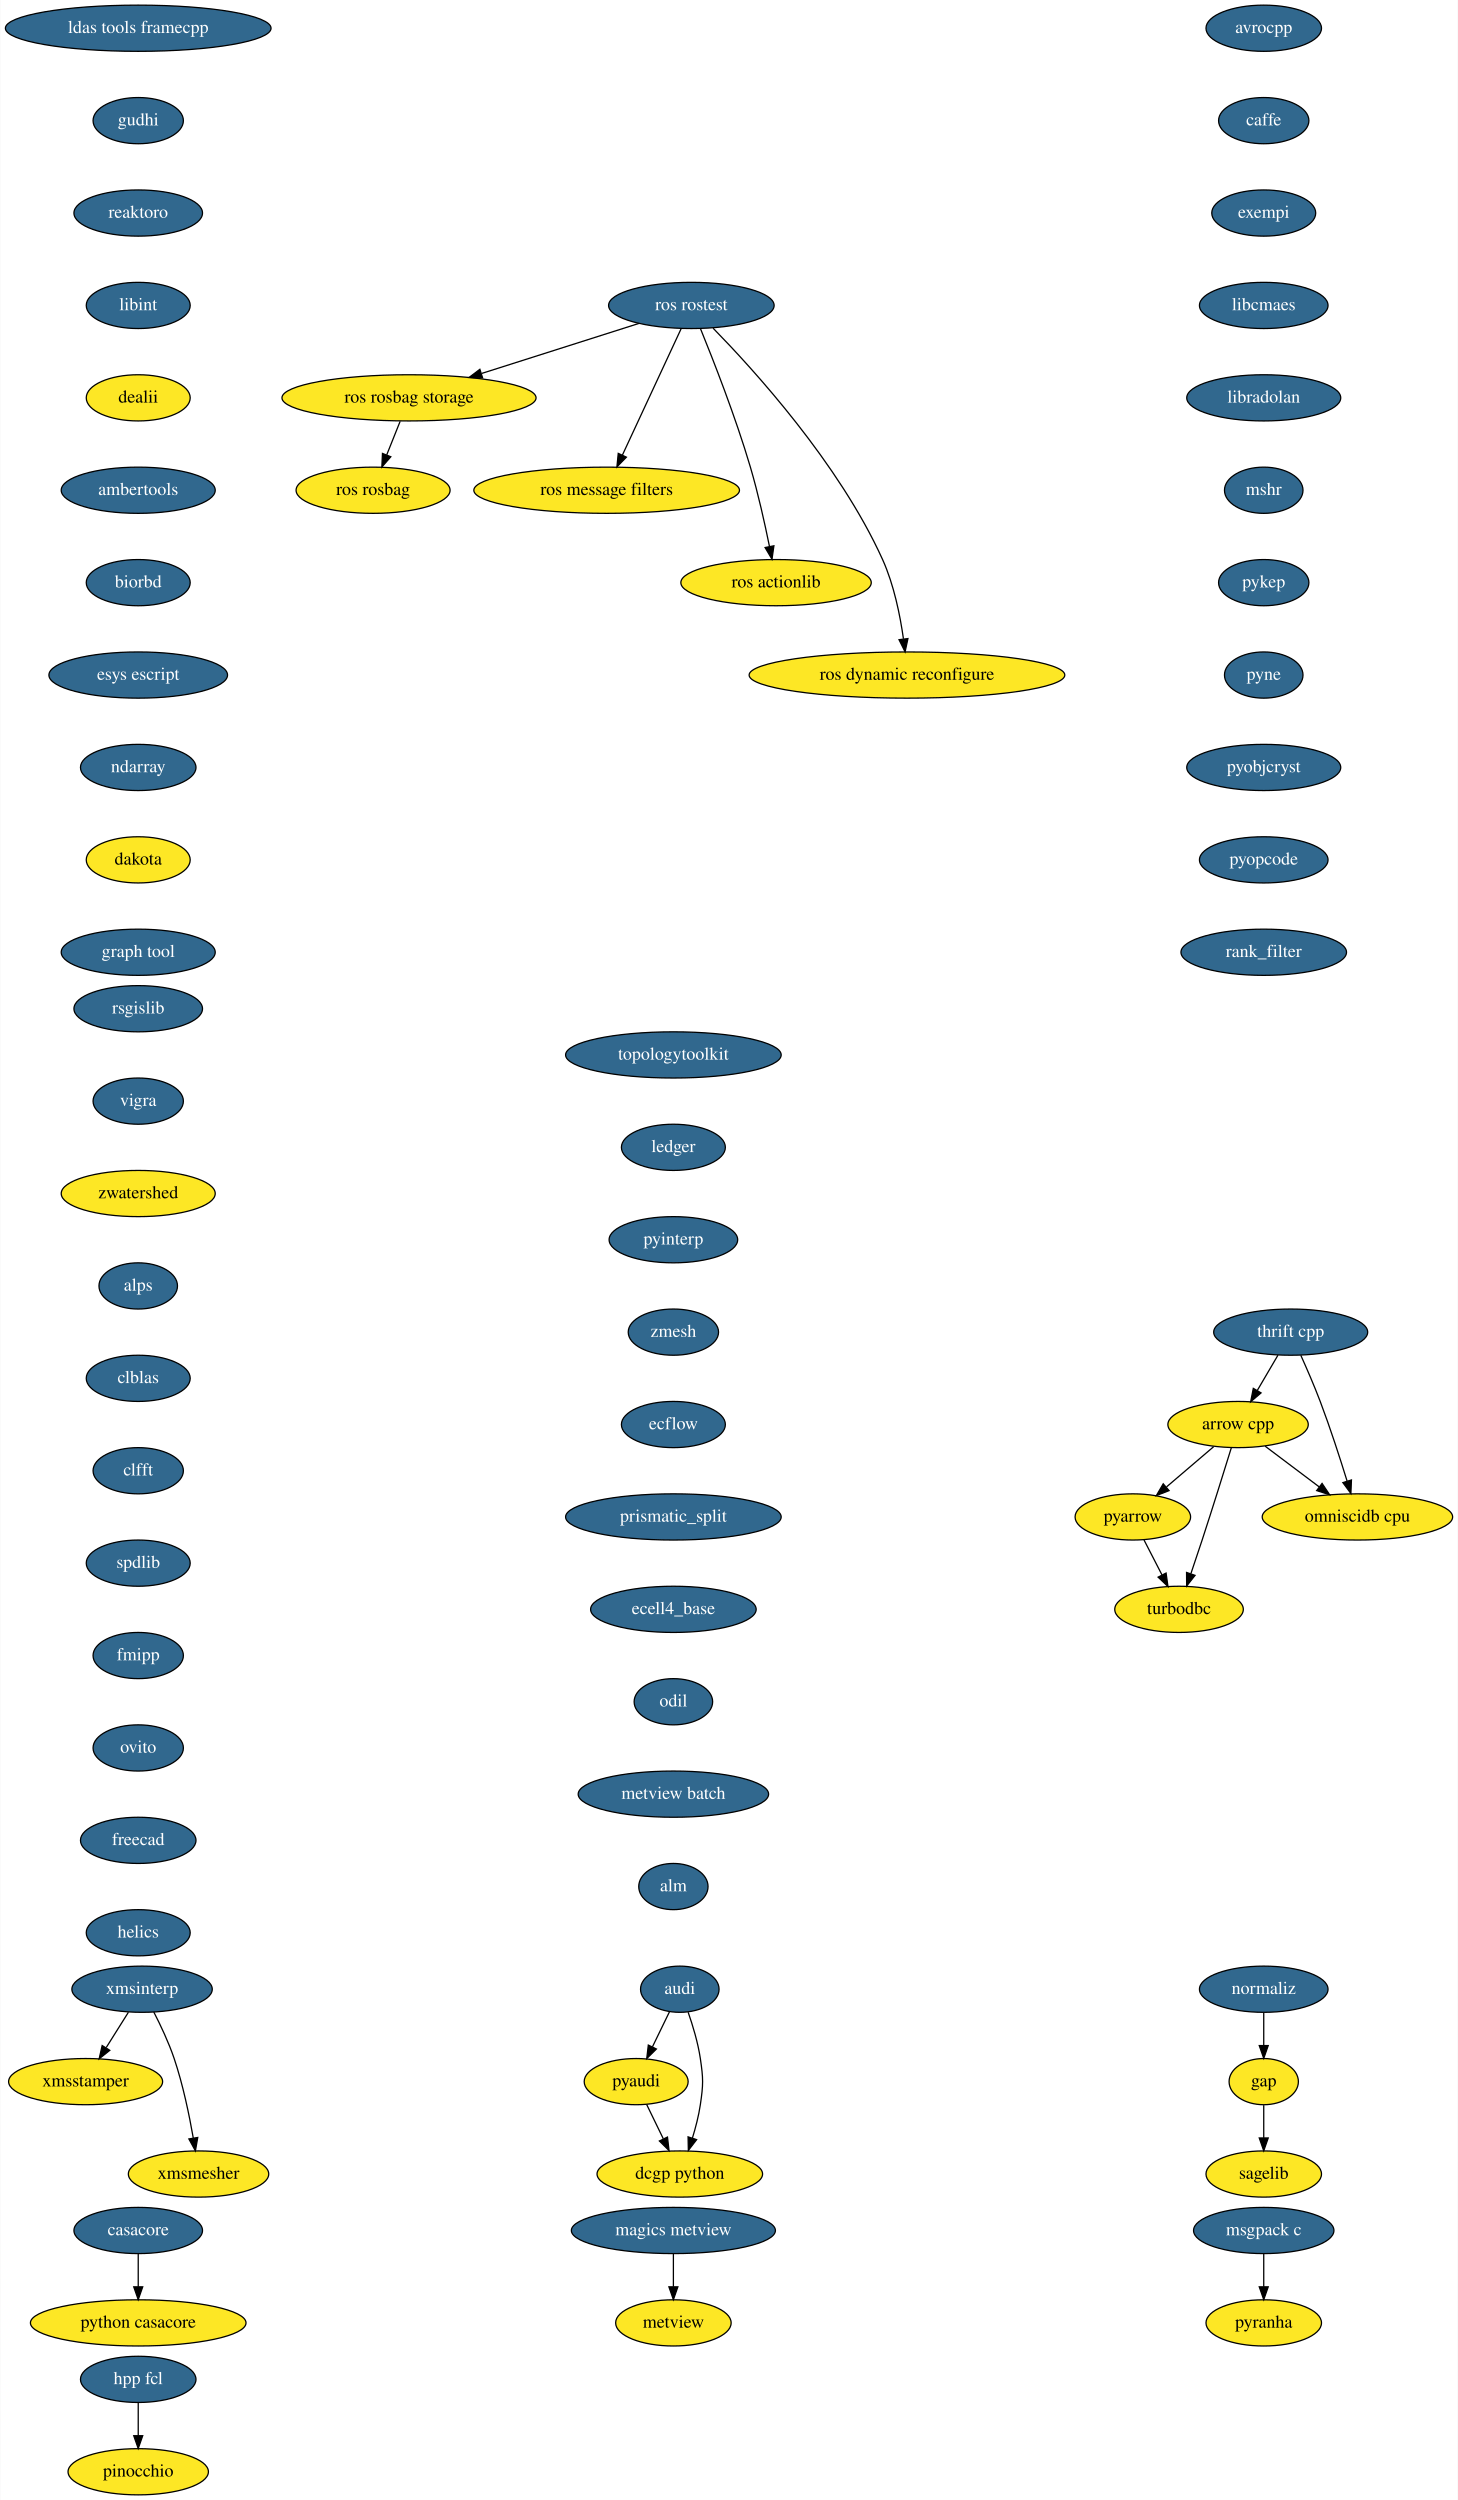
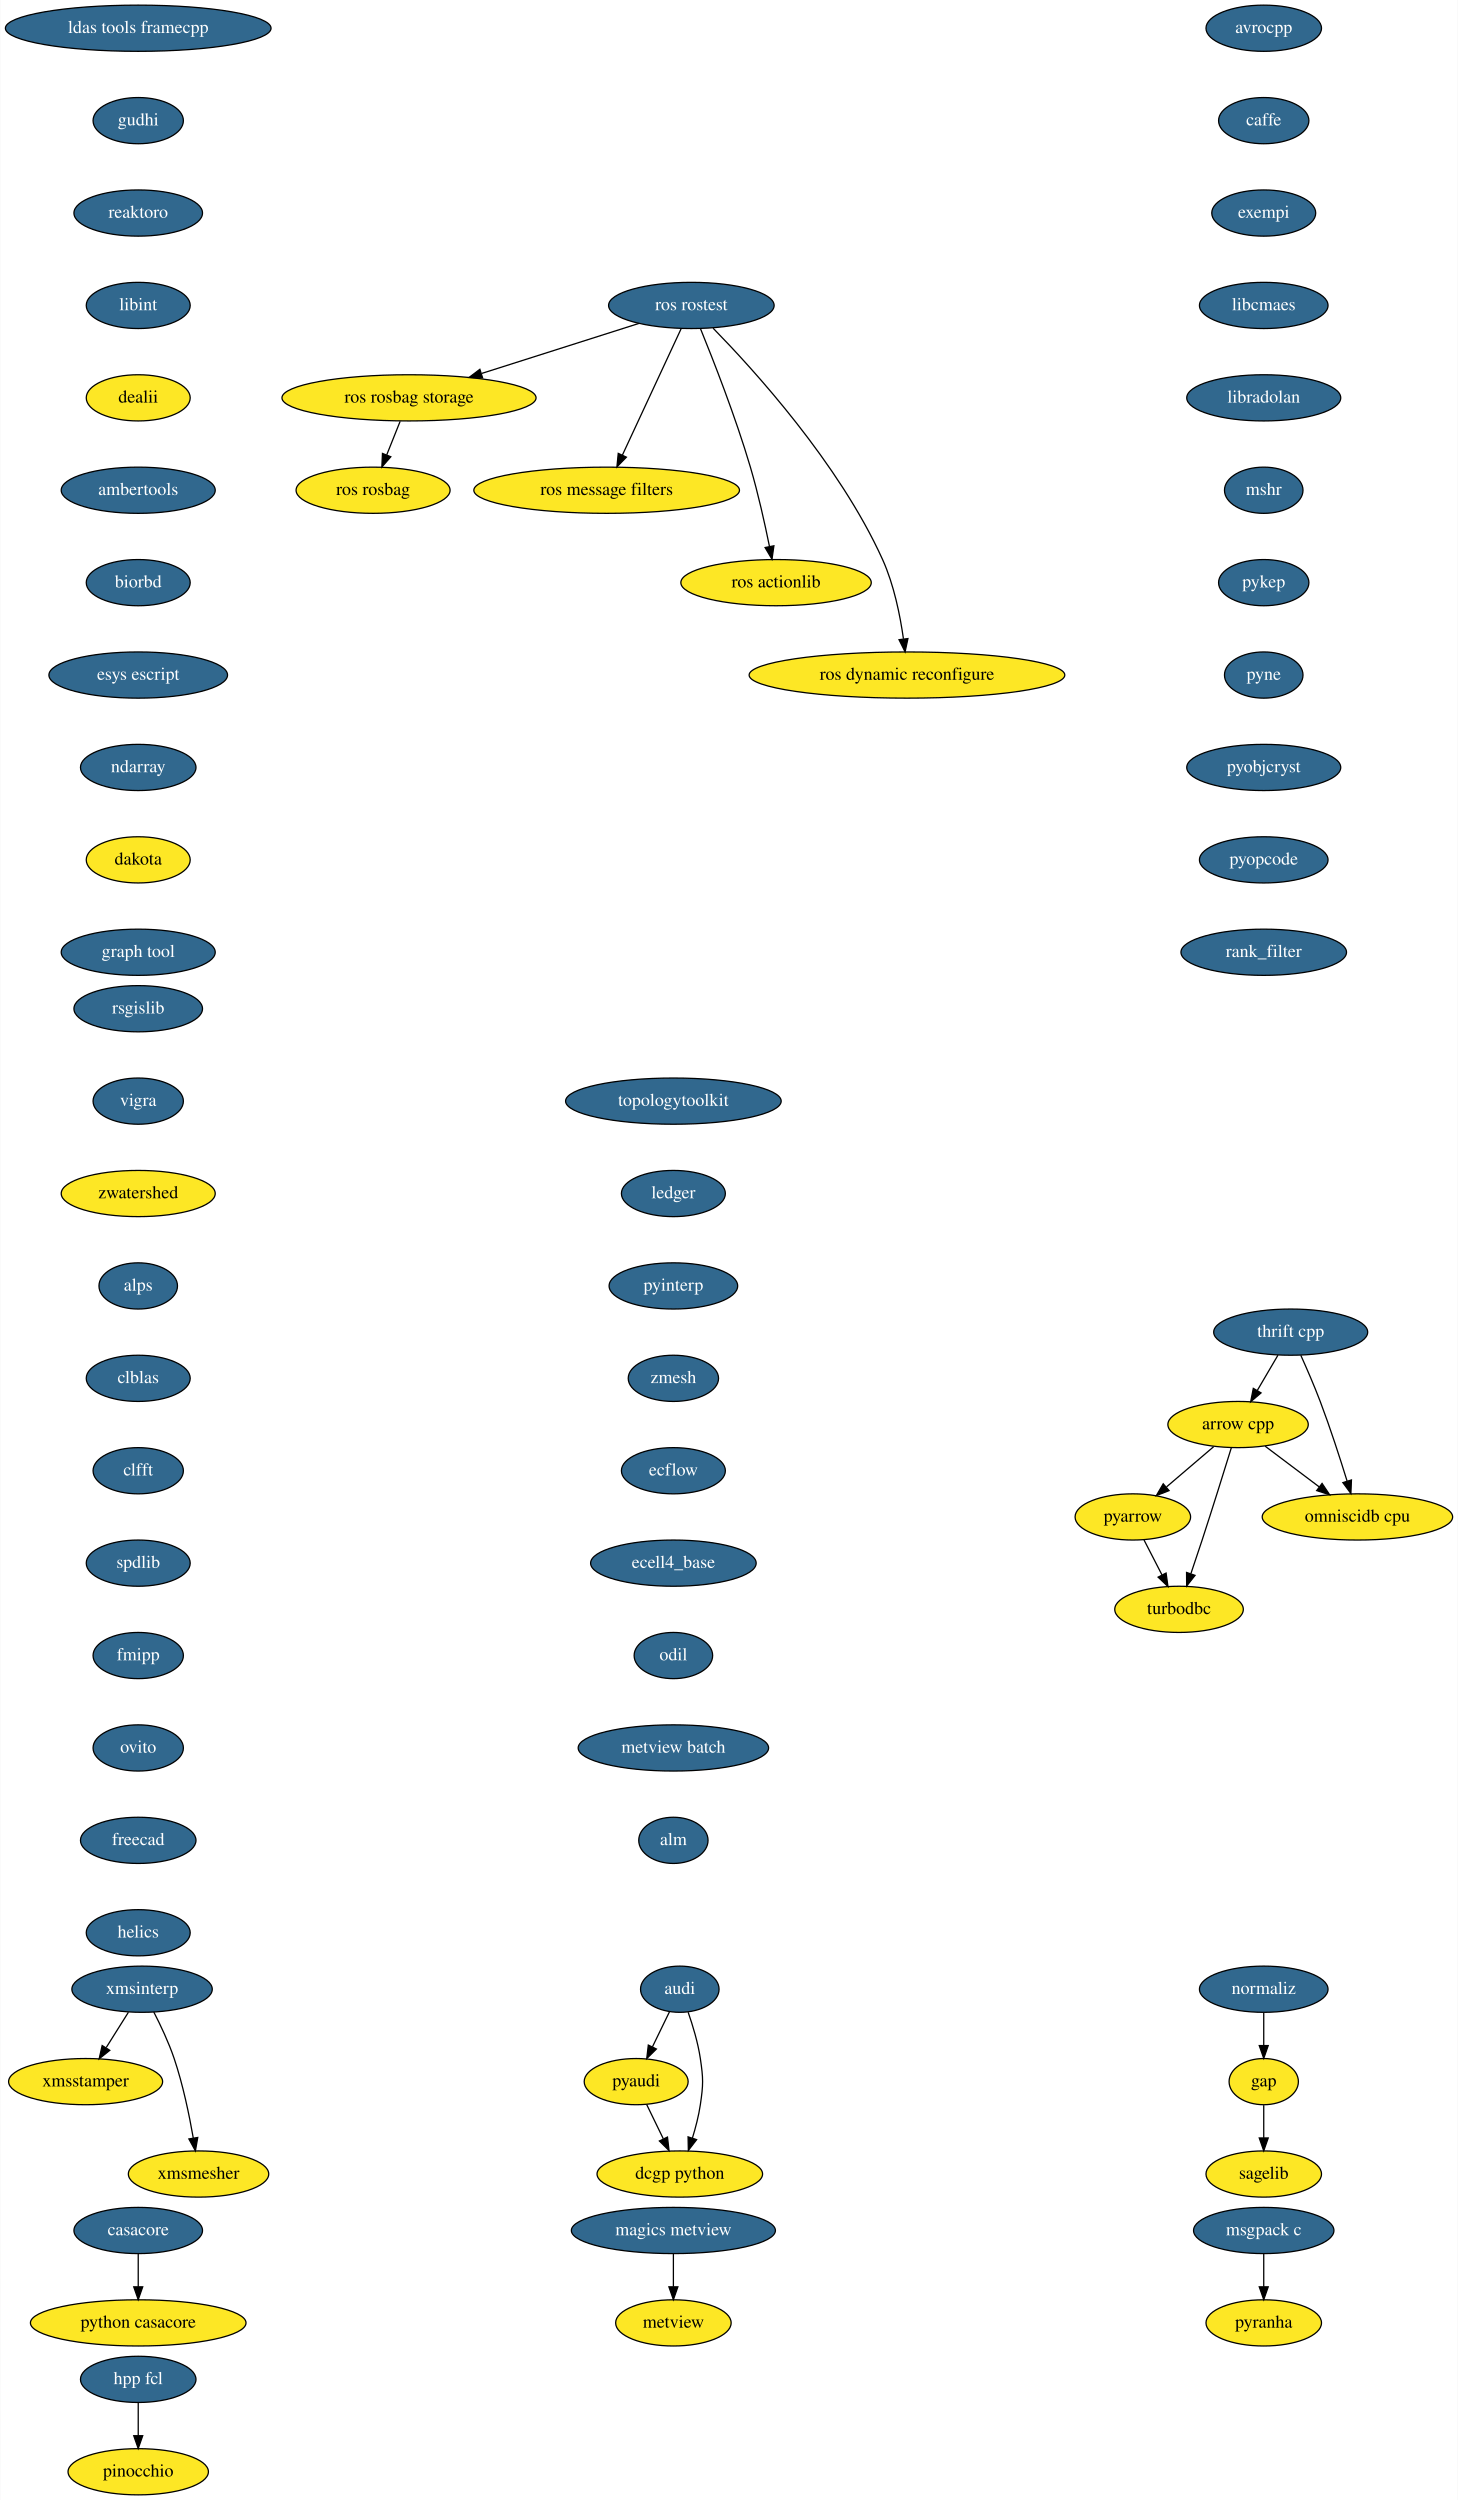
<svg xmlns="http://www.w3.org/2000/svg" xmlns:xlink="http://www.w3.org/1999/xlink" width="1136pt" height="1948pt" viewBox="0.00 0.00 1135.59 1948.00">
  <g id="graph0" class="graph" transform="scale(1 1) rotate(0) translate(4 1944)">
    <polygon fill="white" stroke="transparent" points="-4,4 -4,-1944 1131.59,-1944 1131.59,4 -4,4" />
    <g id="node1" class="node">
      <ellipse fill="#fde725" stroke="black" cx="960.5" cy="-834" rx="54.69" ry="18" />
      <text text-anchor="middle" x="960.5" y="-830.3" font-family="Times,serif" font-size="14.00">arrow cpp</text>
    </g>
    <g id="node2" class="node">
      <ellipse fill="#fde725" stroke="black" cx="878.5" cy="-762" rx="45" ry="18" />
      <text text-anchor="middle" x="878.5" y="-758.3" font-family="Times,serif" font-size="14.00">pyarrow</text>
    </g>
    <g id="edge1" class="edge">
      <path fill="none" stroke="black" d="M941.48,-816.76C930.56,-807.45 916.69,-795.61 904.75,-785.41" />
      <polygon fill="black" stroke="black" points="906.73,-782.5 896.85,-778.67 902.18,-787.82 906.73,-782.5" />
    </g>
    <g id="node3" class="node">
      <ellipse fill="#fde725" stroke="black" cx="914.5" cy="-690" rx="50.09" ry="18" />
      <text text-anchor="middle" x="914.5" y="-686.3" font-family="Times,serif" font-size="14.00">turbodbc</text>
    </g>
    <g id="edge2" class="edge">
      <path fill="none" stroke="black" d="M955.25,-815.9C949.7,-797.96 940.66,-768.94 932.5,-744 929.71,-735.46 926.59,-726.18 923.74,-717.81" />
      <polygon fill="black" stroke="black" points="926.98,-716.48 920.44,-708.15 920.36,-718.75 926.98,-716.48" />
    </g>
    <g id="node4" class="node">
      <ellipse fill="#fde725" stroke="black" cx="1053.5" cy="-762" rx="74.19" ry="18" />
      <text text-anchor="middle" x="1053.5" y="-758.3" font-family="Times,serif" font-size="14.00">omniscidb cpu</text>
    </g>
    <g id="edge3" class="edge">
      <path fill="none" stroke="black" d="M981.6,-817.12C994.03,-807.76 1009.95,-795.78 1023.64,-785.47" />
      <polygon fill="black" stroke="black" points="1025.95,-788.12 1031.83,-779.31 1021.74,-782.52 1025.95,-788.12" />
    </g>
    <g id="edge4" class="edge">
      <path fill="none" stroke="black" d="M887.21,-744.05C891.42,-735.89 896.55,-725.91 901.22,-716.82" />
      <polygon fill="black" stroke="black" points="904.4,-718.28 905.87,-707.79 898.18,-715.08 904.4,-718.28" />
    </g>
    <g id="node5" class="node">
      <g id="a_node5">
        <a xlink:href="https://github.com/conda-forge/avrocpp-feedstock/pull/8" xlink:title="avrocpp">
          <ellipse fill="#31688e" stroke="black" cx="980.5" cy="-1922" rx="45" ry="18" />
          <text text-anchor="middle" x="980.5" y="-1918.3" font-family="Times,serif" font-size="14.00" fill="white">avrocpp</text>
        </a>
      </g>
    </g>
    <g id="node6" class="node">
      <g id="a_node6">
        <a xlink:href="https://github.com/conda-forge/caffe-feedstock/pull/57" xlink:title="caffe">
          <ellipse fill="#31688e" stroke="black" cx="980.5" cy="-1850" rx="35.19" ry="18" />
          <text text-anchor="middle" x="980.5" y="-1846.3" font-family="Times,serif" font-size="14.00" fill="white">caffe</text>
        </a>
      </g>
    </g>
    <g id="node7" class="node">
      <g id="a_node7">
        <a xlink:href="https://github.com/conda-forge/exempi-feedstock/pull/6" xlink:title="exempi">
          <ellipse fill="#31688e" stroke="black" cx="980.5" cy="-1778" rx="40.5" ry="18" />
          <text text-anchor="middle" x="980.5" y="-1774.3" font-family="Times,serif" font-size="14.00" fill="white">exempi</text>
        </a>
      </g>
    </g>
    <g id="node10" class="node">
      <g id="a_node10">
        <a xlink:href="https://github.com/conda-forge/libcmaes-feedstock/pull/12" xlink:title="libcmaes">
          <ellipse fill="#31688e" stroke="black" cx="980.5" cy="-1706" rx="50.09" ry="18" />
          <text text-anchor="middle" x="980.5" y="-1702.3" font-family="Times,serif" font-size="14.00" fill="white">libcmaes</text>
        </a>
      </g>
    </g>
    <g id="node8" class="node">
      <g id="a_node8">
        <a xlink:href="https://github.com/conda-forge/casacore-feedstock/pull/41" xlink:title="casacore">
          <ellipse fill="#31688e" stroke="black" cx="103.5" cy="-206" rx="50.09" ry="18" />
          <text text-anchor="middle" x="103.5" y="-202.3" font-family="Times,serif" font-size="14.00" fill="white">casacore</text>
        </a>
      </g>
    </g>
    <g id="node9" class="node">
      <ellipse fill="#fde725" stroke="black" cx="103.5" cy="-134" rx="84" ry="18" />
      <text text-anchor="middle" x="103.5" y="-130.3" font-family="Times,serif" font-size="14.00">python casacore</text>
    </g>
    <g id="edge7" class="edge">
      <path fill="none" stroke="black" d="M103.5,-187.7C103.5,-179.98 103.5,-170.71 103.5,-162.11" />
      <polygon fill="black" stroke="black" points="107,-162.1 103.5,-152.1 100,-162.1 107,-162.1" />
    </g>
    <g id="node13" class="node">
      <g id="a_node13">
        <a xlink:href="https://github.com/conda-forge/libradolan-feedstock/pull/23" xlink:title="libradolan">
          <ellipse fill="#31688e" stroke="black" cx="980.5" cy="-1634" rx="60" ry="18" />
          <text text-anchor="middle" x="980.5" y="-1630.3" font-family="Times,serif" font-size="14.00" fill="white">libradolan</text>
        </a>
      </g>
    </g>
    <g id="node11" class="node">
      <ellipse fill="#fde725" stroke="black" cx="980.5" cy="-322" rx="27" ry="18" />
      <text text-anchor="middle" x="980.5" y="-318.3" font-family="Times,serif" font-size="14.00">gap</text>
    </g>
    <g id="node12" class="node">
      <ellipse fill="#fde725" stroke="black" cx="980.5" cy="-250" rx="45" ry="18" />
      <text text-anchor="middle" x="980.5" y="-246.3" font-family="Times,serif" font-size="14.00">sagelib</text>
    </g>
    <g id="edge9" class="edge">
      <path fill="none" stroke="black" d="M980.5,-303.7C980.5,-295.98 980.5,-286.71 980.5,-278.11" />
      <polygon fill="black" stroke="black" points="984,-278.1 980.5,-268.1 977,-278.1 984,-278.1" />
    </g>
    <g id="node14" class="node">
      <g id="a_node14">
        <a xlink:href="https://github.com/conda-forge/mshr-feedstock/pull/19" xlink:title="mshr">
          <ellipse fill="#31688e" stroke="black" cx="980.5" cy="-1562" rx="30.59" ry="18" />
          <text text-anchor="middle" x="980.5" y="-1558.3" font-family="Times,serif" font-size="14.00" fill="white">mshr</text>
        </a>
      </g>
    </g>
    <g id="node17" class="node">
      <g id="a_node17">
        <a xlink:href="https://github.com/conda-forge/pykep-feedstock/pull/11" xlink:title="pykep">
          <ellipse fill="#31688e" stroke="black" cx="980.5" cy="-1490" rx="35.19" ry="18" />
          <text text-anchor="middle" x="980.5" y="-1486.3" font-family="Times,serif" font-size="14.00" fill="white">pykep</text>
        </a>
      </g>
    </g>
    <g id="node15" class="node">
      <g id="a_node15">
        <a xlink:href="https://github.com/conda-forge/msgpack-c-feedstock/pull/18" xlink:title="msgpack c">
          <ellipse fill="#31688e" stroke="black" cx="980.5" cy="-206" rx="54.69" ry="18" />
          <text text-anchor="middle" x="980.5" y="-202.3" font-family="Times,serif" font-size="14.00" fill="white">msgpack c</text>
        </a>
      </g>
    </g>
    <g id="node16" class="node">
      <ellipse fill="#fde725" stroke="black" cx="980.5" cy="-134" rx="45" ry="18" />
      <text text-anchor="middle" x="980.5" y="-130.3" font-family="Times,serif" font-size="14.00">pyranha</text>
    </g>
    <g id="edge12" class="edge">
      <path fill="none" stroke="black" d="M980.5,-187.7C980.5,-179.98 980.5,-170.71 980.5,-162.11" />
      <polygon fill="black" stroke="black" points="984,-162.1 980.5,-152.1 977,-162.1 984,-162.1" />
    </g>
    <g id="node18" class="node">
      <g id="a_node18">
        <a xlink:href="https://github.com/conda-forge/pyne-feedstock/pull/39" xlink:title="pyne">
          <ellipse fill="#31688e" stroke="black" cx="980.5" cy="-1418" rx="30.59" ry="18" />
          <text text-anchor="middle" x="980.5" y="-1414.3" font-family="Times,serif" font-size="14.00" fill="white">pyne</text>
        </a>
      </g>
    </g>
    <g id="node19" class="node">
      <g id="a_node19">
        <a xlink:href="https://github.com/conda-forge/pyobjcryst-feedstock/pull/9" xlink:title="pyobjcryst">
          <ellipse fill="#31688e" stroke="black" cx="980.5" cy="-1346" rx="60" ry="18" />
          <text text-anchor="middle" x="980.5" y="-1342.3" font-family="Times,serif" font-size="14.00" fill="white">pyobjcryst</text>
        </a>
      </g>
    </g>
    <g id="node20" class="node">
      <g id="a_node20">
        <a xlink:href="https://github.com/conda-forge/pyopcode-feedstock/pull/18" xlink:title="pyopcode">
          <ellipse fill="#31688e" stroke="black" cx="980.5" cy="-1274" rx="50.09" ry="18" />
          <text text-anchor="middle" x="980.5" y="-1270.3" font-family="Times,serif" font-size="14.00" fill="white">pyopcode</text>
        </a>
      </g>
    </g>
    <g id="node21" class="node">
      <g id="a_node21">
        <a xlink:href="https://github.com/conda-forge/rank_filter-feedstock/pull/44" xlink:title="rank_filter">
          <ellipse fill="#31688e" stroke="black" cx="980.5" cy="-1202" rx="64.5" ry="18" />
          <text text-anchor="middle" x="980.5" y="-1198.3" font-family="Times,serif" font-size="14.00" fill="white">rank_filter</text>
        </a>
      </g>
    </g>
    <g id="node22" class="node">
      <g id="a_node22">
        <a xlink:href="https://github.com/conda-forge/rsgislib-feedstock/pull/29" xlink:title="rsgislib">
          <ellipse fill="#31688e" stroke="black" cx="103.5" cy="-1158" rx="50.09" ry="18" />
          <text text-anchor="middle" x="103.5" y="-1154.3" font-family="Times,serif" font-size="14.00" fill="white">rsgislib</text>
        </a>
      </g>
    </g>
    <g id="node23" class="node">
      <g id="a_node23">
        <a xlink:href="https://github.com/conda-forge/vigra-feedstock/pull/53" xlink:title="vigra">
          <ellipse fill="#31688e" stroke="black" cx="103.5" cy="-1086" rx="35.19" ry="18" />
          <text text-anchor="middle" x="103.5" y="-1082.3" font-family="Times,serif" font-size="14.00" fill="white">vigra</text>
        </a>
      </g>
    </g>
    <g id="node24" class="node">
      <ellipse fill="#fde725" stroke="black" cx="103.5" cy="-1014" rx="60" ry="18" />
      <text text-anchor="middle" x="103.5" y="-1010.3" font-family="Times,serif" font-size="14.00">zwatershed</text>
    </g>
    <g id="node25" class="node">
      <g id="a_node25">
        <a xlink:href="https://github.com/conda-forge/alps-feedstock/pull/30" xlink:title="alps">
          <ellipse fill="#31688e" stroke="black" cx="103.5" cy="-942" rx="30.59" ry="18" />
          <text text-anchor="middle" x="103.5" y="-938.3" font-family="Times,serif" font-size="14.00" fill="white">alps</text>
        </a>
      </g>
    </g>
    <g id="node30" class="node">
      <g id="a_node30">
        <a xlink:href="https://github.com/conda-forge/clblas-feedstock/pull/10" xlink:title="clblas">
          <ellipse fill="#31688e" stroke="black" cx="103.5" cy="-870" rx="40.5" ry="18" />
          <text text-anchor="middle" x="103.5" y="-866.3" font-family="Times,serif" font-size="14.00" fill="white">clblas</text>
        </a>
      </g>
    </g>
    <g id="node26" class="node">
      <g id="a_node26">
        <a xlink:href="https://github.com/conda-forge/audi-feedstock/pull/17" xlink:title="audi">
          <ellipse fill="#31688e" stroke="black" cx="525.5" cy="-394" rx="30.59" ry="18" />
          <text text-anchor="middle" x="525.5" y="-390.3" font-family="Times,serif" font-size="14.00" fill="white">audi</text>
        </a>
      </g>
    </g>
    <g id="node27" class="node">
      <ellipse fill="#fde725" stroke="black" cx="491.5" cy="-322" rx="40.5" ry="18" />
      <text text-anchor="middle" x="491.5" y="-318.3" font-family="Times,serif" font-size="14.00">pyaudi</text>
    </g>
    <g id="edge21" class="edge">
      <path fill="none" stroke="black" d="M517.44,-376.41C513.48,-368.25 508.61,-358.22 504.16,-349.07" />
      <polygon fill="black" stroke="black" points="507.25,-347.42 499.74,-339.96 500.96,-350.48 507.25,-347.42" />
    </g>
    <g id="node28" class="node">
      <ellipse fill="#fde725" stroke="black" cx="525.5" cy="-250" rx="64.5" ry="18" />
      <text text-anchor="middle" x="525.5" y="-246.3" font-family="Times,serif" font-size="14.00">dcgp python</text>
    </g>
    <g id="edge22" class="edge">
      <path fill="none" stroke="black" d="M531.99,-376.1C535.58,-365.84 539.67,-352.36 541.5,-340 543.84,-324.17 543.84,-319.83 541.5,-304 540.22,-295.35 537.83,-286.15 535.28,-277.89" />
      <polygon fill="black" stroke="black" points="538.6,-276.78 532.15,-268.37 531.95,-278.96 538.6,-276.78" />
    </g>
    <g id="edge23" class="edge">
      <path fill="none" stroke="black" d="M499.73,-304.05C503.6,-296.09 508.3,-286.41 512.62,-277.51" />
      <polygon fill="black" stroke="black" points="515.89,-278.8 517.11,-268.28 509.59,-275.74 515.89,-278.8" />
    </g>
    <g id="node29" class="node">
      <g id="a_node29">
        <a xlink:href="https://github.com/conda-forge/thrift-cpp-feedstock/pull/45" xlink:title="thrift cpp">
          <ellipse fill="#31688e" stroke="black" cx="1001.5" cy="-906" rx="60" ry="18" />
          <text text-anchor="middle" x="1001.5" y="-902.3" font-family="Times,serif" font-size="14.00" fill="white">thrift cpp</text>
        </a>
      </g>
    </g>
    <g id="edge24" class="edge">
      <path fill="none" stroke="black" d="M991.58,-888.05C986.74,-879.8 980.83,-869.7 975.46,-860.54" />
      <polygon fill="black" stroke="black" points="978.41,-858.65 970.33,-851.79 972.37,-862.19 978.41,-858.65" />
    </g>
    <g id="edge25" class="edge">
      <path fill="none" stroke="black" d="M1009.37,-887.98C1014.02,-877.67 1019.88,-864.19 1024.5,-852 1032.3,-831.42 1039.96,-807.71 1045.45,-789.94" />
      <polygon fill="black" stroke="black" points="1048.84,-790.82 1048.41,-780.23 1042.15,-788.77 1048.84,-790.82" />
    </g>
    <g id="node31" class="node">
      <g id="a_node31">
        <a xlink:href="https://github.com/conda-forge/clfft-feedstock/pull/10" xlink:title="clfft">
          <ellipse fill="#31688e" stroke="black" cx="103.5" cy="-798" rx="35.19" ry="18" />
          <text text-anchor="middle" x="103.5" y="-794.3" font-family="Times,serif" font-size="14.00" fill="white">clfft</text>
        </a>
      </g>
    </g>
    <g id="node32" class="node">
      <g id="a_node32">
        <a xlink:href="https://github.com/conda-forge/spdlib-feedstock/pull/12" xlink:title="spdlib">
          <ellipse fill="#31688e" stroke="black" cx="103.5" cy="-726" rx="40.5" ry="18" />
          <text text-anchor="middle" x="103.5" y="-722.3" font-family="Times,serif" font-size="14.00" fill="white">spdlib</text>
        </a>
      </g>
    </g>
    <g id="node33" class="node">
      <g id="a_node33">
        <a xlink:href="https://github.com/conda-forge/fmipp-feedstock/pull/14" xlink:title="fmipp">
          <ellipse fill="#31688e" stroke="black" cx="103.5" cy="-654" rx="35.19" ry="18" />
          <text text-anchor="middle" x="103.5" y="-650.3" font-family="Times,serif" font-size="14.00" fill="white">fmipp</text>
        </a>
      </g>
    </g>
    <g id="node34" class="node">
      <g id="a_node34">
        <a xlink:href="https://github.com/conda-forge/ovito-feedstock/pull/24" xlink:title="ovito">
          <ellipse fill="#31688e" stroke="black" cx="103.5" cy="-582" rx="35.19" ry="18" />
          <text text-anchor="middle" x="103.5" y="-578.3" font-family="Times,serif" font-size="14.00" fill="white">ovito</text>
        </a>
      </g>
    </g>
    <g id="node35" class="node">
      <g id="a_node35">
        <a xlink:href="https://github.com/conda-forge/freecad-feedstock/pull/36" xlink:title="freecad">
          <ellipse fill="#31688e" stroke="black" cx="103.5" cy="-510" rx="45" ry="18" />
          <text text-anchor="middle" x="103.5" y="-506.3" font-family="Times,serif" font-size="14.00" fill="white">freecad</text>
        </a>
      </g>
    </g>
    <g id="node36" class="node">
      <g id="a_node36">
        <a xlink:href="https://github.com/conda-forge/helics-feedstock/pull/18" xlink:title="helics">
          <ellipse fill="#31688e" stroke="black" cx="103.5" cy="-438" rx="40.5" ry="18" />
          <text text-anchor="middle" x="103.5" y="-434.3" font-family="Times,serif" font-size="14.00" fill="white">helics</text>
        </a>
      </g>
    </g>
    <g id="node37" class="node">
      <g id="a_node37">
        <a xlink:href="https://github.com/conda-forge/ldas-tools-framecpp-feedstock/pull/14" xlink:title="ldas tools framecpp">
          <ellipse fill="#31688e" stroke="black" cx="103.5" cy="-1922" rx="103.5" ry="18" />
          <text text-anchor="middle" x="103.5" y="-1918.3" font-family="Times,serif" font-size="14.00" fill="white">ldas tools framecpp</text>
        </a>
      </g>
    </g>
    <g id="node38" class="node">
      <g id="a_node38">
        <a xlink:href="https://github.com/conda-forge/gudhi-feedstock/pull/17" xlink:title="gudhi">
          <ellipse fill="#31688e" stroke="black" cx="103.5" cy="-1850" rx="35.19" ry="18" />
          <text text-anchor="middle" x="103.5" y="-1846.3" font-family="Times,serif" font-size="14.00" fill="white">gudhi</text>
        </a>
      </g>
    </g>
    <g id="node39" class="node">
      <g id="a_node39">
        <a xlink:href="https://github.com/conda-forge/reaktoro-feedstock/pull/16" xlink:title="reaktoro">
          <ellipse fill="#31688e" stroke="black" cx="103.5" cy="-1778" rx="50.09" ry="18" />
          <text text-anchor="middle" x="103.5" y="-1774.3" font-family="Times,serif" font-size="14.00" fill="white">reaktoro</text>
        </a>
      </g>
    </g>
    <g id="node40" class="node">
      <g id="a_node40">
        <a xlink:href="https://github.com/conda-forge/libint-feedstock/pull/6" xlink:title="libint">
          <ellipse fill="#31688e" stroke="black" cx="103.5" cy="-1706" rx="40.5" ry="18" />
          <text text-anchor="middle" x="103.5" y="-1702.3" font-family="Times,serif" font-size="14.00" fill="white">libint</text>
        </a>
      </g>
    </g>
    <g id="node41" class="node">
      <ellipse fill="#fde725" stroke="black" cx="103.5" cy="-1634" rx="40.5" ry="18" />
      <text text-anchor="middle" x="103.5" y="-1630.3" font-family="Times,serif" font-size="14.00">dealii</text>
    </g>
    <g id="node43" class="node">
      <g id="a_node43">
        <a xlink:href="https://github.com/conda-forge/ambertools-feedstock/pull/26" xlink:title="ambertools">
          <ellipse fill="#31688e" stroke="black" cx="103.5" cy="-1562" rx="60" ry="18" />
          <text text-anchor="middle" x="103.5" y="-1558.3" font-family="Times,serif" font-size="14.00" fill="white">ambertools</text>
        </a>
      </g>
    </g>
    <g id="node42" class="node">
      <ellipse fill="#fde725" stroke="black" cx="520.5" cy="-134" rx="45" ry="18" />
      <text text-anchor="middle" x="520.5" y="-130.3" font-family="Times,serif" font-size="14.00">metview</text>
    </g>
    <g id="node44" class="node">
      <g id="a_node44">
        <a xlink:href="https://github.com/conda-forge/biorbd-feedstock/pull/14" xlink:title="biorbd">
          <ellipse fill="#31688e" stroke="black" cx="103.5" cy="-1490" rx="40.5" ry="18" />
          <text text-anchor="middle" x="103.5" y="-1486.3" font-family="Times,serif" font-size="14.00" fill="white">biorbd</text>
        </a>
      </g>
    </g>
    <g id="node45" class="node">
      <g id="a_node45">
        <a xlink:href="https://github.com/conda-forge/esys-escript-feedstock/pull/12" xlink:title="esys escript">
          <ellipse fill="#31688e" stroke="black" cx="103.5" cy="-1418" rx="69.59" ry="18" />
          <text text-anchor="middle" x="103.5" y="-1414.3" font-family="Times,serif" font-size="14.00" fill="white">esys escript</text>
        </a>
      </g>
    </g>
    <g id="node47" class="node">
      <g id="a_node47">
        <a xlink:href="https://github.com/conda-forge/ndarray-feedstock/pull/4" xlink:title="ndarray">
          <ellipse fill="#31688e" stroke="black" cx="103.5" cy="-1346" rx="45" ry="18" />
          <text text-anchor="middle" x="103.5" y="-1342.3" font-family="Times,serif" font-size="14.00" fill="white">ndarray</text>
        </a>
      </g>
    </g>
    <g id="node46" class="node">
      <g id="a_node46">
        <a xlink:href="https://github.com/conda-forge/normaliz-feedstock/pull/19" xlink:title="normaliz">
          <ellipse fill="#31688e" stroke="black" cx="980.5" cy="-394" rx="50.09" ry="18" />
          <text text-anchor="middle" x="980.5" y="-390.3" font-family="Times,serif" font-size="14.00" fill="white">normaliz</text>
        </a>
      </g>
    </g>
    <g id="edge40" class="edge">
      <path fill="none" stroke="black" d="M980.5,-375.7C980.5,-367.98 980.5,-358.71 980.5,-350.11" />
      <polygon fill="black" stroke="black" points="984,-350.1 980.5,-340.1 977,-350.1 984,-350.1" />
    </g>
    <g id="node48" class="node">
      <ellipse fill="#fde725" stroke="black" cx="103.5" cy="-1274" rx="40.5" ry="18" />
      <text text-anchor="middle" x="103.5" y="-1270.3" font-family="Times,serif" font-size="14.00">dakota</text>
    </g>
    <g id="node49" class="node">
      <g id="a_node49">
        <a xlink:href="https://github.com/conda-forge/graph-tool-feedstock/pull/9" xlink:title="graph tool">
          <ellipse fill="#31688e" stroke="black" cx="103.5" cy="-1202" rx="60" ry="18" />
          <text text-anchor="middle" x="103.5" y="-1198.3" font-family="Times,serif" font-size="14.00" fill="white">graph tool</text>
        </a>
      </g>
    </g>
    <g id="node50" class="node">
      <g id="a_node50">
        <a xlink:href="https://github.com/conda-forge/hpp-fcl-feedstock/pull/11" xlink:title="hpp fcl">
          <ellipse fill="#31688e" stroke="black" cx="103.5" cy="-90" rx="45" ry="18" />
          <text text-anchor="middle" x="103.5" y="-86.3" font-family="Times,serif" font-size="14.00" fill="white">hpp fcl</text>
        </a>
      </g>
    </g>
    <g id="node51" class="node">
      <ellipse fill="#fde725" stroke="black" cx="103.5" cy="-18" rx="54.69" ry="18" />
      <text text-anchor="middle" x="103.5" y="-14.3" font-family="Times,serif" font-size="14.00">pinocchio</text>
    </g>
    <g id="edge44" class="edge">
      <path fill="none" stroke="black" d="M103.5,-71.7C103.5,-63.98 103.5,-54.71 103.5,-46.11" />
      <polygon fill="black" stroke="black" points="107,-46.1 103.5,-36.1 100,-46.1 107,-46.1" />
    </g>
    <g id="node52" class="node">
      <g id="a_node52">
        <a xlink:href="https://github.com/conda-forge/xmsinterp-feedstock/pull/6" xlink:title="xmsinterp">
          <ellipse fill="#31688e" stroke="black" cx="106.5" cy="-394" rx="54.69" ry="18" />
          <text text-anchor="middle" x="106.5" y="-390.3" font-family="Times,serif" font-size="14.00" fill="white">xmsinterp</text>
        </a>
      </g>
    </g>
    <g id="node53" class="node">
      <ellipse fill="#fde725" stroke="black" cx="62.5" cy="-322" rx="60" ry="18" />
      <text text-anchor="middle" x="62.5" y="-318.3" font-family="Times,serif" font-size="14.00">xmsstamper</text>
    </g>
    <g id="edge45" class="edge">
      <path fill="none" stroke="black" d="M95.85,-376.05C90.66,-367.8 84.31,-357.7 78.55,-348.54" />
      <polygon fill="black" stroke="black" points="81.34,-346.39 73.05,-339.79 75.41,-350.12 81.34,-346.39" />
    </g>
    <g id="node54" class="node">
      <ellipse fill="#fde725" stroke="black" cx="150.5" cy="-250" rx="54.69" ry="18" />
      <text text-anchor="middle" x="150.5" y="-246.3" font-family="Times,serif" font-size="14.00">xmsmesher</text>
    </g>
    <g id="edge46" class="edge">
      <path fill="none" stroke="black" d="M115.63,-376.23C120.89,-366 127.27,-352.53 131.5,-340 138.35,-319.7 143.28,-295.93 146.39,-278.06" />
      <polygon fill="black" stroke="black" points="149.87,-278.48 148.06,-268.04 142.97,-277.33 149.87,-278.48" />
    </g>
    <g id="node55" class="node">
      <g id="a_node55">
        <a xlink:href="https://github.com/conda-forge/topologytoolkit-feedstock/pull/5" xlink:title="topologytoolkit">
-           <ellipse fill="#31688e" stroke="black" cx="520.5" cy="-1122" rx="84" ry="18" />
-           <text text-anchor="middle" x="520.5" y="-1118.3" font-family="Times,serif" font-size="14.00" fill="white">topologytoolkit</text>
+           <ellipse fill="#31688e" stroke="black" cx="520.5" cy="-1086" rx="84" ry="18" />
+           <text text-anchor="middle" x="520.5" y="-1082.3" font-family="Times,serif" font-size="14.00" fill="white">topologytoolkit</text>
        </a>
      </g>
    </g>
    <g id="node56" class="node">
      <g id="a_node56">
        <a xlink:href="https://github.com/conda-forge/ledger-feedstock/pull/2" xlink:title="ledger">
-           <ellipse fill="#31688e" stroke="black" cx="520.5" cy="-1050" rx="40.5" ry="18" />
-           <text text-anchor="middle" x="520.5" y="-1046.3" font-family="Times,serif" font-size="14.00" fill="white">ledger</text>
+           <ellipse fill="#31688e" stroke="black" cx="520.5" cy="-1014" rx="40.5" ry="18" />
+           <text text-anchor="middle" x="520.5" y="-1010.3" font-family="Times,serif" font-size="14.00" fill="white">ledger</text>
        </a>
      </g>
    </g>
    <g id="node57" class="node">
      <g id="a_node57">
        <a xlink:href="https://github.com/conda-forge/pyinterp-feedstock/pull/16" xlink:title="pyinterp">
-           <ellipse fill="#31688e" stroke="black" cx="520.5" cy="-978" rx="50.09" ry="18" />
-           <text text-anchor="middle" x="520.5" y="-974.3" font-family="Times,serif" font-size="14.00" fill="white">pyinterp</text>
+           <ellipse fill="#31688e" stroke="black" cx="520.5" cy="-942" rx="50.09" ry="18" />
+           <text text-anchor="middle" x="520.5" y="-938.3" font-family="Times,serif" font-size="14.00" fill="white">pyinterp</text>
        </a>
      </g>
    </g>
    <g id="node58" class="node">
      <g id="a_node58">
        <a xlink:href="https://github.com/conda-forge/zmesh-feedstock/pull/2" xlink:title="zmesh">
-           <ellipse fill="#31688e" stroke="black" cx="520.5" cy="-906" rx="35.19" ry="18" />
-           <text text-anchor="middle" x="520.5" y="-902.3" font-family="Times,serif" font-size="14.00" fill="white">zmesh</text>
+           <ellipse fill="#31688e" stroke="black" cx="520.5" cy="-870" rx="35.19" ry="18" />
+           <text text-anchor="middle" x="520.5" y="-866.3" font-family="Times,serif" font-size="14.00" fill="white">zmesh</text>
        </a>
      </g>
    </g>
    <g id="node59" class="node">
      <g id="a_node59">
        <a xlink:href="https://github.com/conda-forge/ecflow-feedstock/pull/7" xlink:title="ecflow">
-           <ellipse fill="#31688e" stroke="black" cx="520.5" cy="-834" rx="40.5" ry="18" />
-           <text text-anchor="middle" x="520.5" y="-830.3" font-family="Times,serif" font-size="14.00" fill="white">ecflow</text>
+           <ellipse fill="#31688e" stroke="black" cx="520.5" cy="-798" rx="40.5" ry="18" />
+           <text text-anchor="middle" x="520.5" y="-794.3" font-family="Times,serif" font-size="14.00" fill="white">ecflow</text>
        </a>
      </g>
    </g>
    <g id="node67" class="node">
      <g id="a_node67">
-         <a xlink:href="https://github.com/conda-forge/prismatic_split-feedstock/pull/4" xlink:title="prismatic_split">
-           <ellipse fill="#31688e" stroke="black" cx="520.5" cy="-762" rx="84" ry="18" />
-           <text text-anchor="middle" x="520.5" y="-758.3" font-family="Times,serif" font-size="14.00" fill="white">prismatic_split</text>
+         <a xlink:href="https://github.com/conda-forge/ecell4_base-feedstock/pull/4" xlink:title="ecell4_base">
+           <ellipse fill="#31688e" stroke="black" cx="520.5" cy="-726" rx="64.5" ry="18" />
+           <text text-anchor="middle" x="520.5" y="-722.3" font-family="Times,serif" font-size="14.00" fill="white">ecell4_base</text>
        </a>
      </g>
    </g>
    <g id="node60" class="node">
      <g id="a_node60">
        <a xlink:href="https://github.com/conda-forge/ros-rostest-feedstock/pull/3" xlink:title="ros rostest">
          <ellipse fill="#31688e" stroke="black" cx="534.5" cy="-1706" rx="64.5" ry="18" />
          <text text-anchor="middle" x="534.5" y="-1702.3" font-family="Times,serif" font-size="14.00" fill="white">ros rostest</text>
        </a>
      </g>
    </g>
    <g id="node61" class="node">
      <ellipse fill="#fde725" stroke="black" cx="314.5" cy="-1634" rx="99" ry="18" />
      <text text-anchor="middle" x="314.5" y="-1630.3" font-family="Times,serif" font-size="14.00">ros rosbag storage</text>
    </g>
    <g id="edge51" class="edge">
      <path fill="none" stroke="black" d="M493.64,-1692C459.19,-1681.04 409.52,-1665.24 371.22,-1653.05" />
      <polygon fill="black" stroke="black" points="371.84,-1649.57 361.25,-1649.87 369.71,-1656.24 371.84,-1649.57" />
    </g>
    <g id="node62" class="node">
      <ellipse fill="#fde725" stroke="black" cx="468.5" cy="-1562" rx="103.5" ry="18" />
      <text text-anchor="middle" x="468.5" y="-1558.3" font-family="Times,serif" font-size="14.00">ros message filters</text>
    </g>
    <g id="edge52" class="edge">
      <path fill="none" stroke="black" d="M526.54,-1687.87C515.14,-1663.35 494.08,-1618.03 480.7,-1589.26" />
      <polygon fill="black" stroke="black" points="483.88,-1587.78 476.49,-1580.19 477.53,-1590.73 483.88,-1587.78" />
    </g>
    <g id="node63" class="node">
      <ellipse fill="#fde725" stroke="black" cx="600.5" cy="-1490" rx="74.19" ry="18" />
      <text text-anchor="middle" x="600.5" y="-1486.3" font-family="Times,serif" font-size="14.00">ros actionlib</text>
    </g>
    <g id="edge53" class="edge">
      <path fill="none" stroke="black" d="M541.63,-1687.85C551.36,-1663.98 568.92,-1619.26 580.5,-1580 586.51,-1559.62 591.71,-1536.16 595.31,-1518.44" />
      <polygon fill="black" stroke="black" points="598.82,-1518.72 597.33,-1508.23 591.95,-1517.36 598.82,-1518.72" />
    </g>
    <g id="node64" class="node">
      <ellipse fill="#fde725" stroke="black" cx="702.5" cy="-1418" rx="123" ry="18" />
      <text text-anchor="middle" x="702.5" y="-1414.3" font-family="Times,serif" font-size="14.00">ros dynamic reconfigure</text>
    </g>
    <g id="edge54" class="edge">
      <path fill="none" stroke="black" d="M551.42,-1688.29C582.73,-1656.32 649.58,-1583.02 683.5,-1508 692.38,-1488.36 697.19,-1464.37 699.75,-1446.25" />
      <polygon fill="black" stroke="black" points="703.26,-1446.43 701.04,-1436.07 696.31,-1445.56 703.26,-1446.43" />
    </g>
    <g id="node65" class="node">
      <ellipse fill="#fde725" stroke="black" cx="286.5" cy="-1562" rx="60" ry="18" />
      <text text-anchor="middle" x="286.5" y="-1558.3" font-family="Times,serif" font-size="14.00">ros rosbag</text>
    </g>
    <g id="edge55" class="edge">
      <path fill="none" stroke="black" d="M307.58,-1615.7C304.43,-1607.81 300.62,-1598.3 297.12,-1589.55" />
      <polygon fill="black" stroke="black" points="300.31,-1588.09 293.34,-1580.1 293.81,-1590.69 300.31,-1588.09" />
    </g>
    <g id="node66" class="node">
      <g id="a_node66">
        <a xlink:href="https://github.com/conda-forge/magics-metview-feedstock/pull/7" xlink:title="magics metview">
          <ellipse fill="#31688e" stroke="black" cx="520.5" cy="-206" rx="79.5" ry="18" />
          <text text-anchor="middle" x="520.5" y="-202.3" font-family="Times,serif" font-size="14.00" fill="white">magics metview</text>
        </a>
      </g>
    </g>
    <g id="edge56" class="edge">
      <path fill="none" stroke="black" d="M520.5,-187.7C520.5,-179.98 520.5,-170.71 520.5,-162.11" />
      <polygon fill="black" stroke="black" points="524,-162.1 520.5,-152.1 517,-162.1 524,-162.1" />
    </g>
    <g id="node68" class="node">
      <g id="a_node68">
-         <a xlink:href="https://github.com/conda-forge/ecell4_base-feedstock/pull/4" xlink:title="ecell4_base">
-           <ellipse fill="#31688e" stroke="black" cx="520.5" cy="-690" rx="64.5" ry="18" />
-           <text text-anchor="middle" x="520.5" y="-686.3" font-family="Times,serif" font-size="14.00" fill="white">ecell4_base</text>
+         <a xlink:href="https://github.com/conda-forge/odil-feedstock/pull/3" xlink:title="odil">
+           <ellipse fill="#31688e" stroke="black" cx="520.5" cy="-654" rx="30.59" ry="18" />
+           <text text-anchor="middle" x="520.5" y="-650.3" font-family="Times,serif" font-size="14.00" fill="white">odil</text>
        </a>
      </g>
    </g>
    <g id="node69" class="node">
      <g id="a_node69">
-         <a xlink:href="https://github.com/conda-forge/odil-feedstock/pull/3" xlink:title="odil">
-           <ellipse fill="#31688e" stroke="black" cx="520.5" cy="-618" rx="30.59" ry="18" />
-           <text text-anchor="middle" x="520.5" y="-614.3" font-family="Times,serif" font-size="14.00" fill="white">odil</text>
+         <a xlink:href="https://github.com/conda-forge/metview-batch-feedstock/pull/1" xlink:title="metview batch">
+           <ellipse fill="#31688e" stroke="black" cx="520.5" cy="-582" rx="74.19" ry="18" />
+           <text text-anchor="middle" x="520.5" y="-578.3" font-family="Times,serif" font-size="14.00" fill="white">metview batch</text>
        </a>
      </g>
    </g>
    <g id="node70" class="node">
      <g id="a_node70">
-         <a xlink:href="https://github.com/conda-forge/metview-batch-feedstock/pull/1" xlink:title="metview batch">
-           <ellipse fill="#31688e" stroke="black" cx="520.5" cy="-546" rx="74.19" ry="18" />
-           <text text-anchor="middle" x="520.5" y="-542.3" font-family="Times,serif" font-size="14.00" fill="white">metview batch</text>
-         </a>
-       </g>
-     </g>
-     <g id="node71" class="node">
-       <g id="a_node71">
        <a xlink:href="https://github.com/conda-forge/alm-feedstock/pull/4" xlink:title="alm">
-           <ellipse fill="#31688e" stroke="black" cx="520.5" cy="-474" rx="27" ry="18" />
-           <text text-anchor="middle" x="520.5" y="-470.3" font-family="Times,serif" font-size="14.00" fill="white">alm</text>
+           <ellipse fill="#31688e" stroke="black" cx="520.5" cy="-510" rx="27" ry="18" />
+           <text text-anchor="middle" x="520.5" y="-506.3" font-family="Times,serif" font-size="14.00" fill="white">alm</text>
        </a>
      </g>
    </g>
  </g>
</svg>
